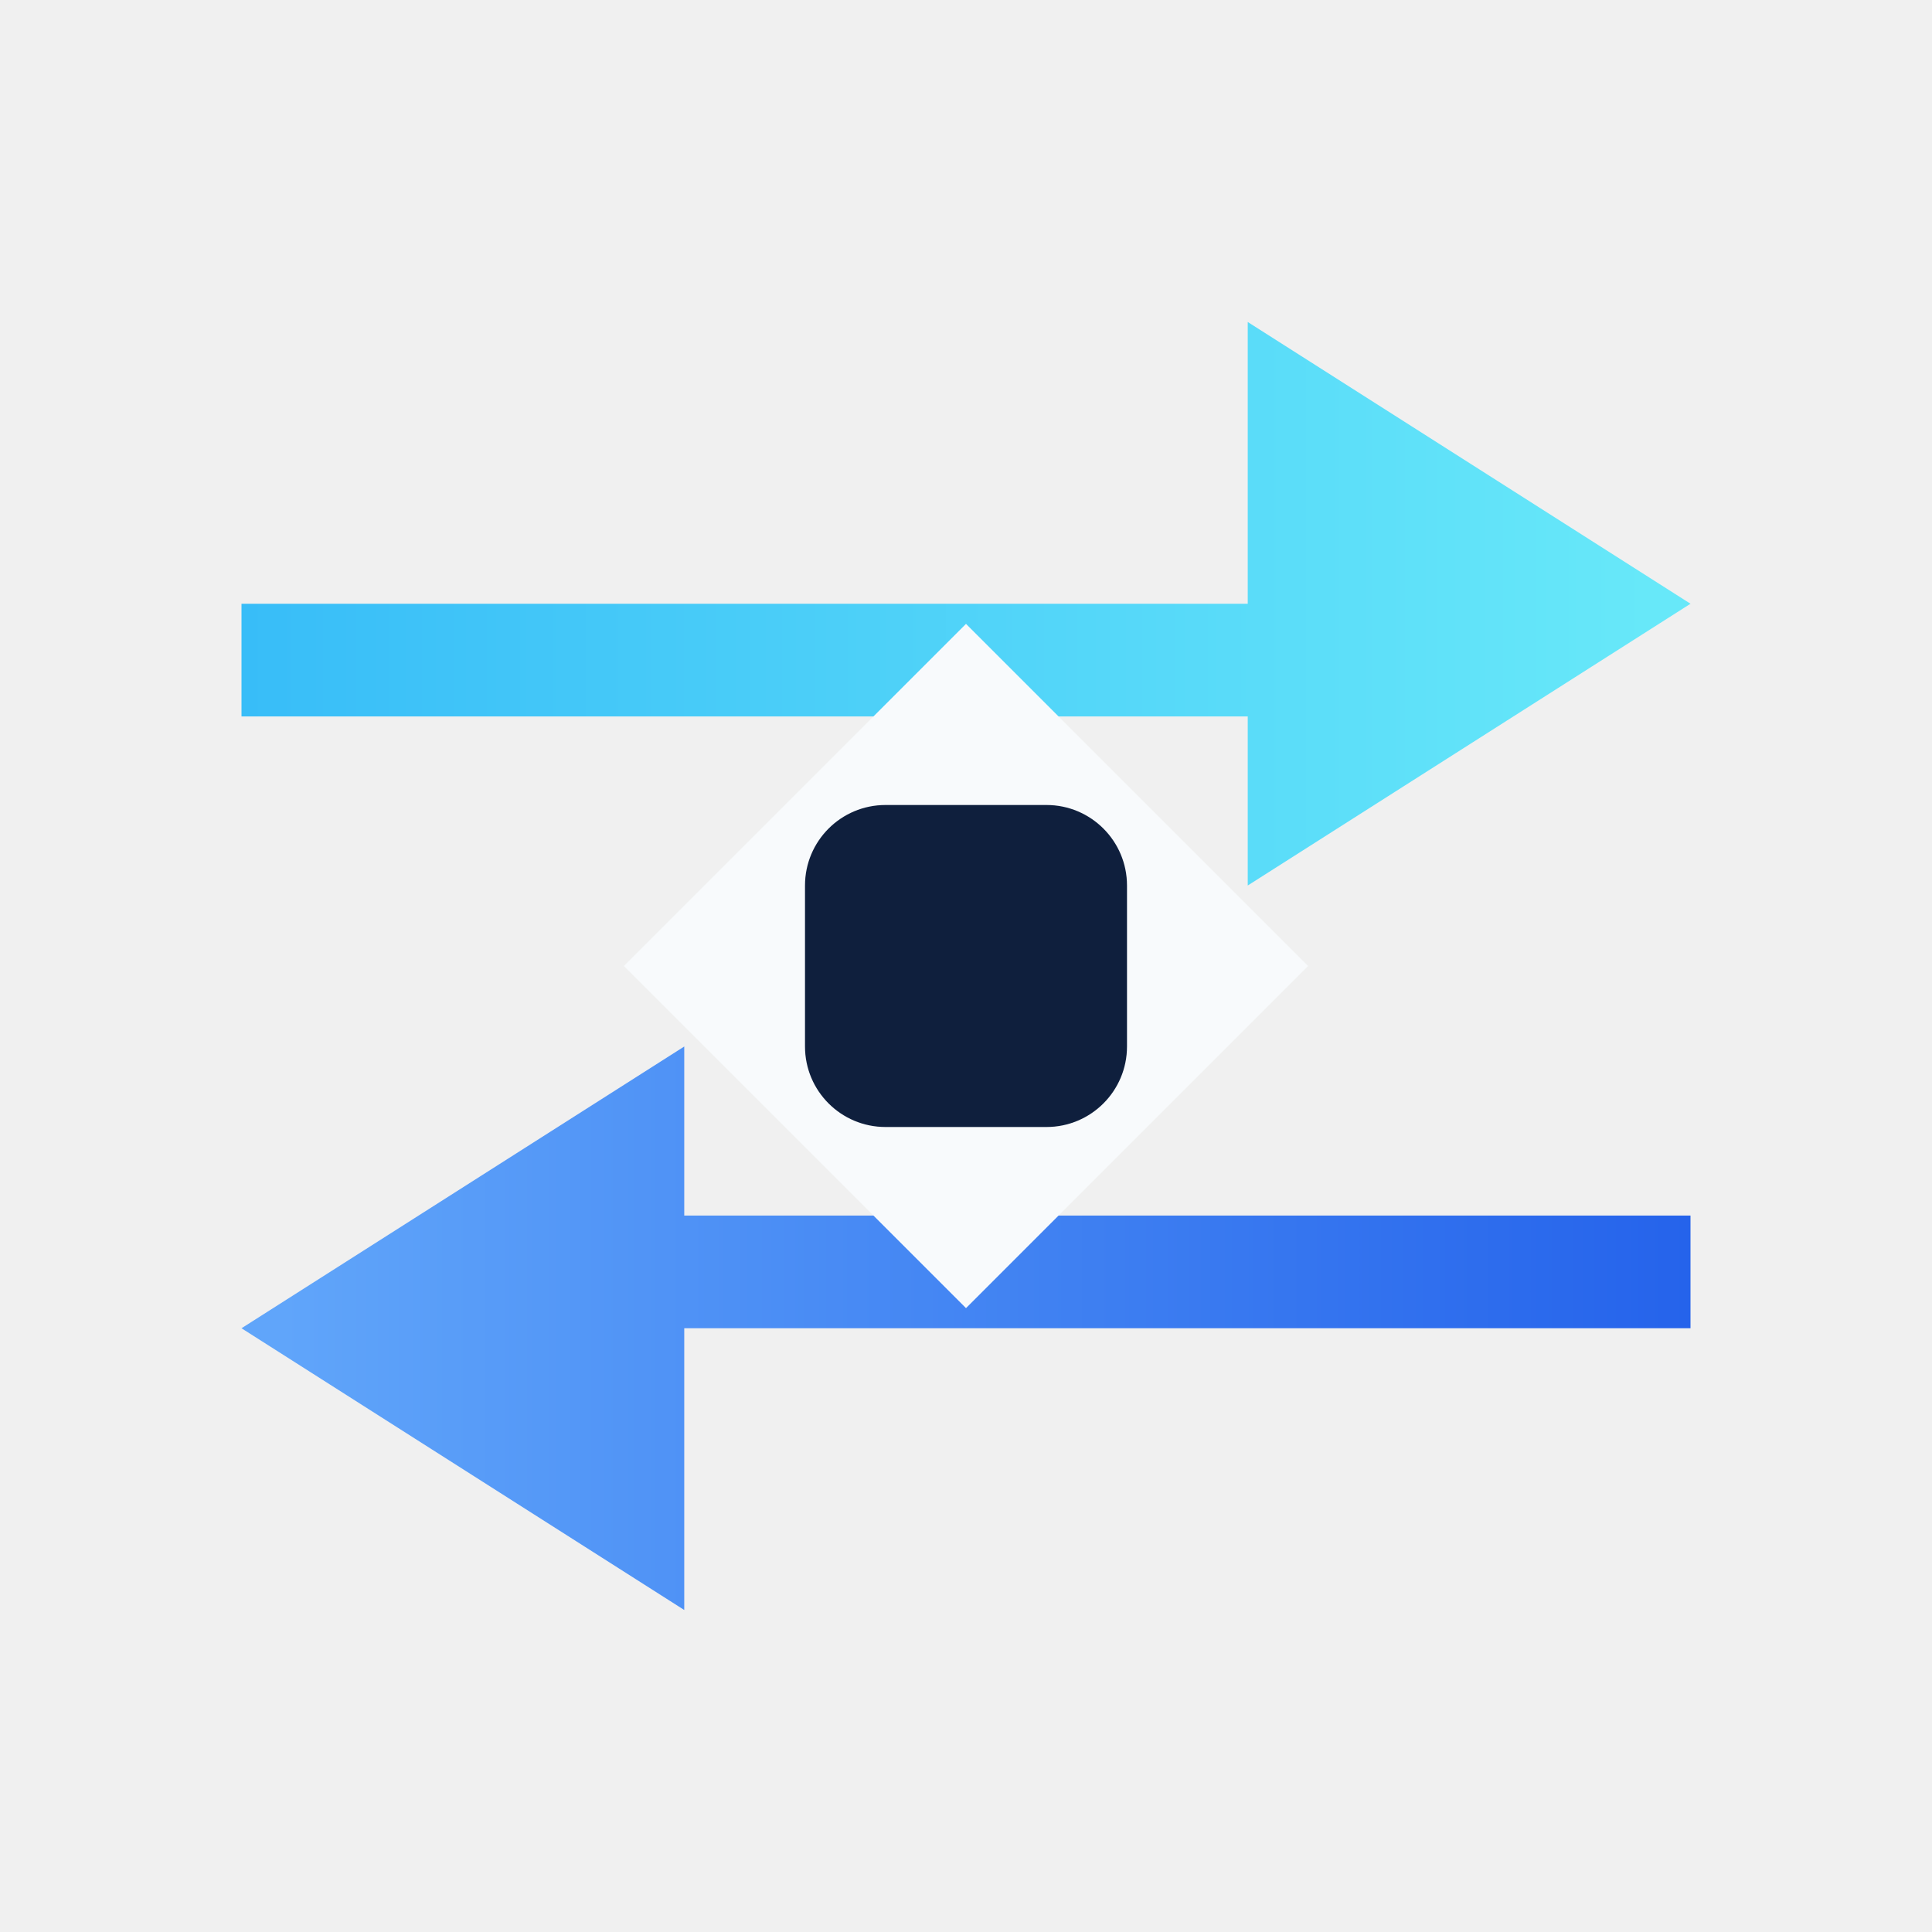
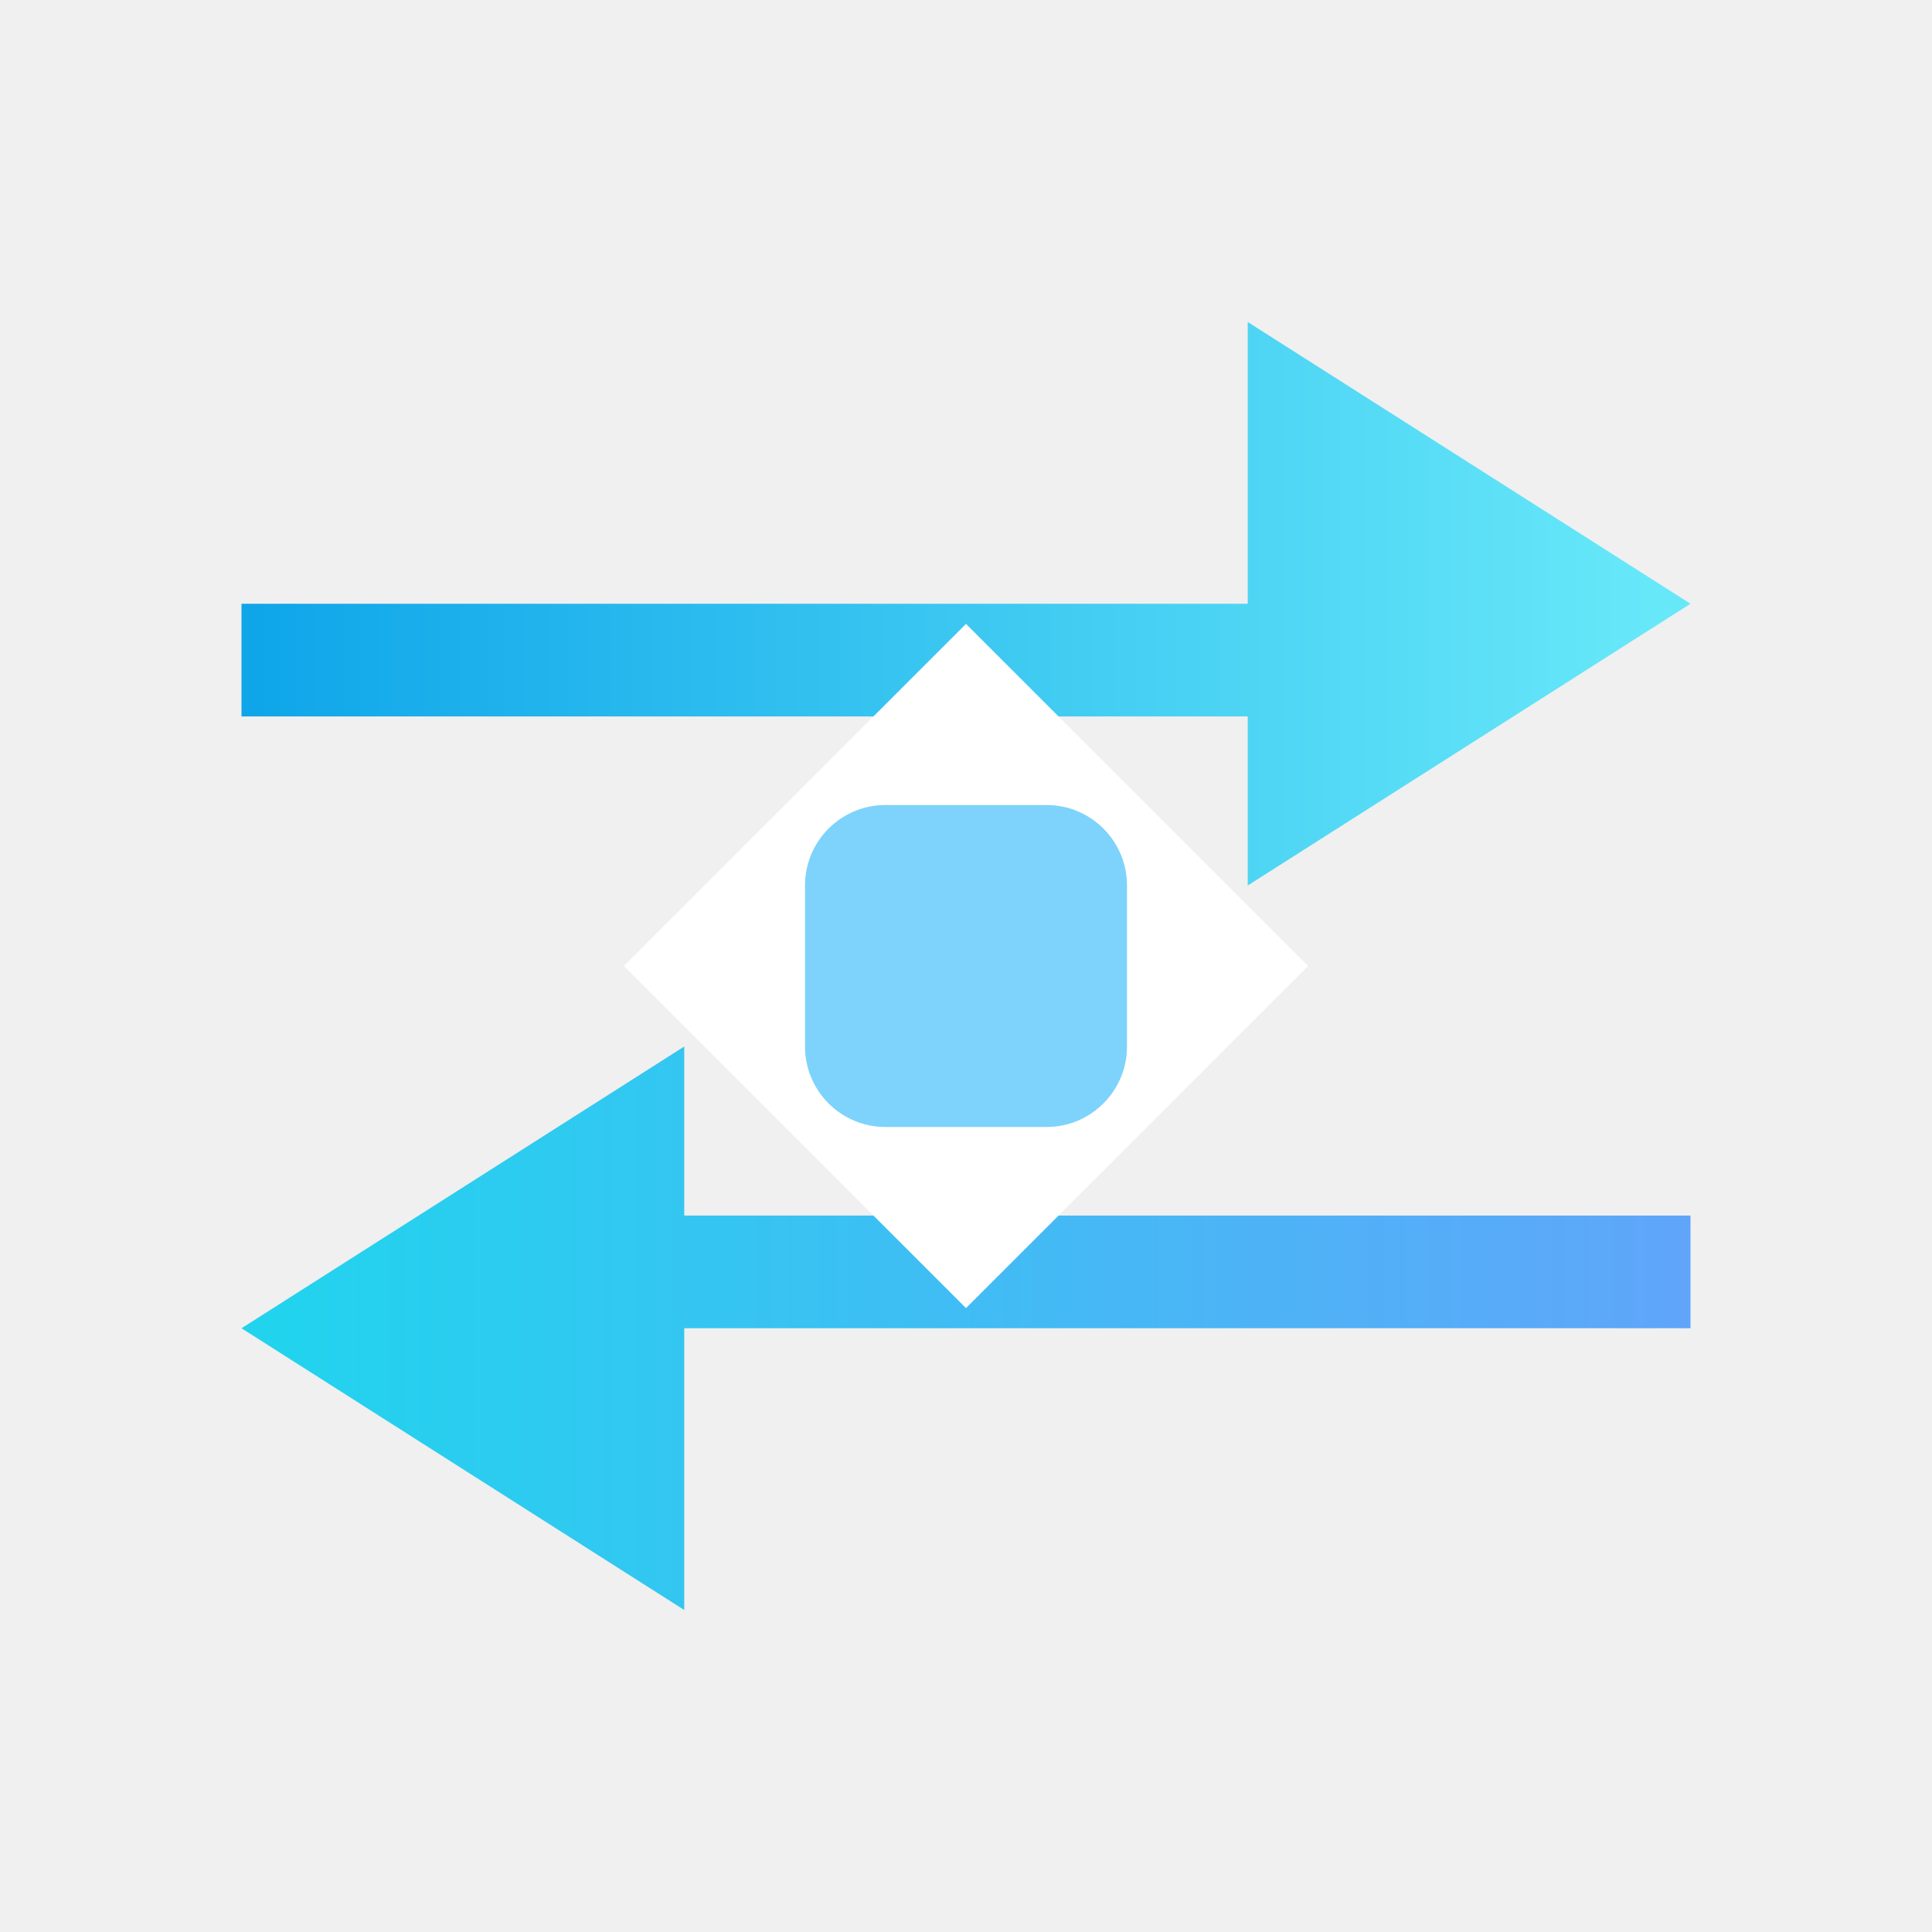
<svg xmlns="http://www.w3.org/2000/svg" width="24" height="24" fill="none" viewBox="0 0 24 24">
  <defs>
    <linearGradient id="codex-switch-icon-top" x1="3" x2="20.5" y1="7.5" y2="7.5" gradientUnits="userSpaceOnUse">
-       <stop stop-color="#38BDF8" />
+       <stop stop-color="#0EA5E9" />
      <stop offset="1" stop-color="#67E8F9" />
    </linearGradient>
    <linearGradient id="codex-switch-icon-bottom" x1="21" x2="3.5" y1="16.5" y2="16.5" gradientUnits="userSpaceOnUse">
-       <stop stop-color="#2563EB" />
-       <stop offset="1" stop-color="#60A5FA" />
+       <stop stop-color="#60A5FA" />
+       <stop offset="1" stop-color="#22D3EE" />
    </linearGradient>
  </defs>
  <path d="M3 7.5h12.5V4l5.5 3.5-5.5 3.5V8.9H3z" fill="url(#codex-switch-icon-top)" />
  <path d="M21 16.5H8.5V20L3 16.5 8.5 13v2.1H21z" fill="url(#codex-switch-icon-bottom)" />
-   <path d="M12 7.75 16.25 12 12 16.25 7.75 12z" fill="#F8FAFC" />
-   <rect x="10" y="10" width="4" height="4" rx="1" fill="#0F1F3D" />
+   <path d="M12 7.75 16.25 12 12 16.25 7.75 12z" fill="#FFFFFF" />
+   <rect x="10" y="10" width="4" height="4" rx="1" fill="#7DD3FC" />
</svg>
